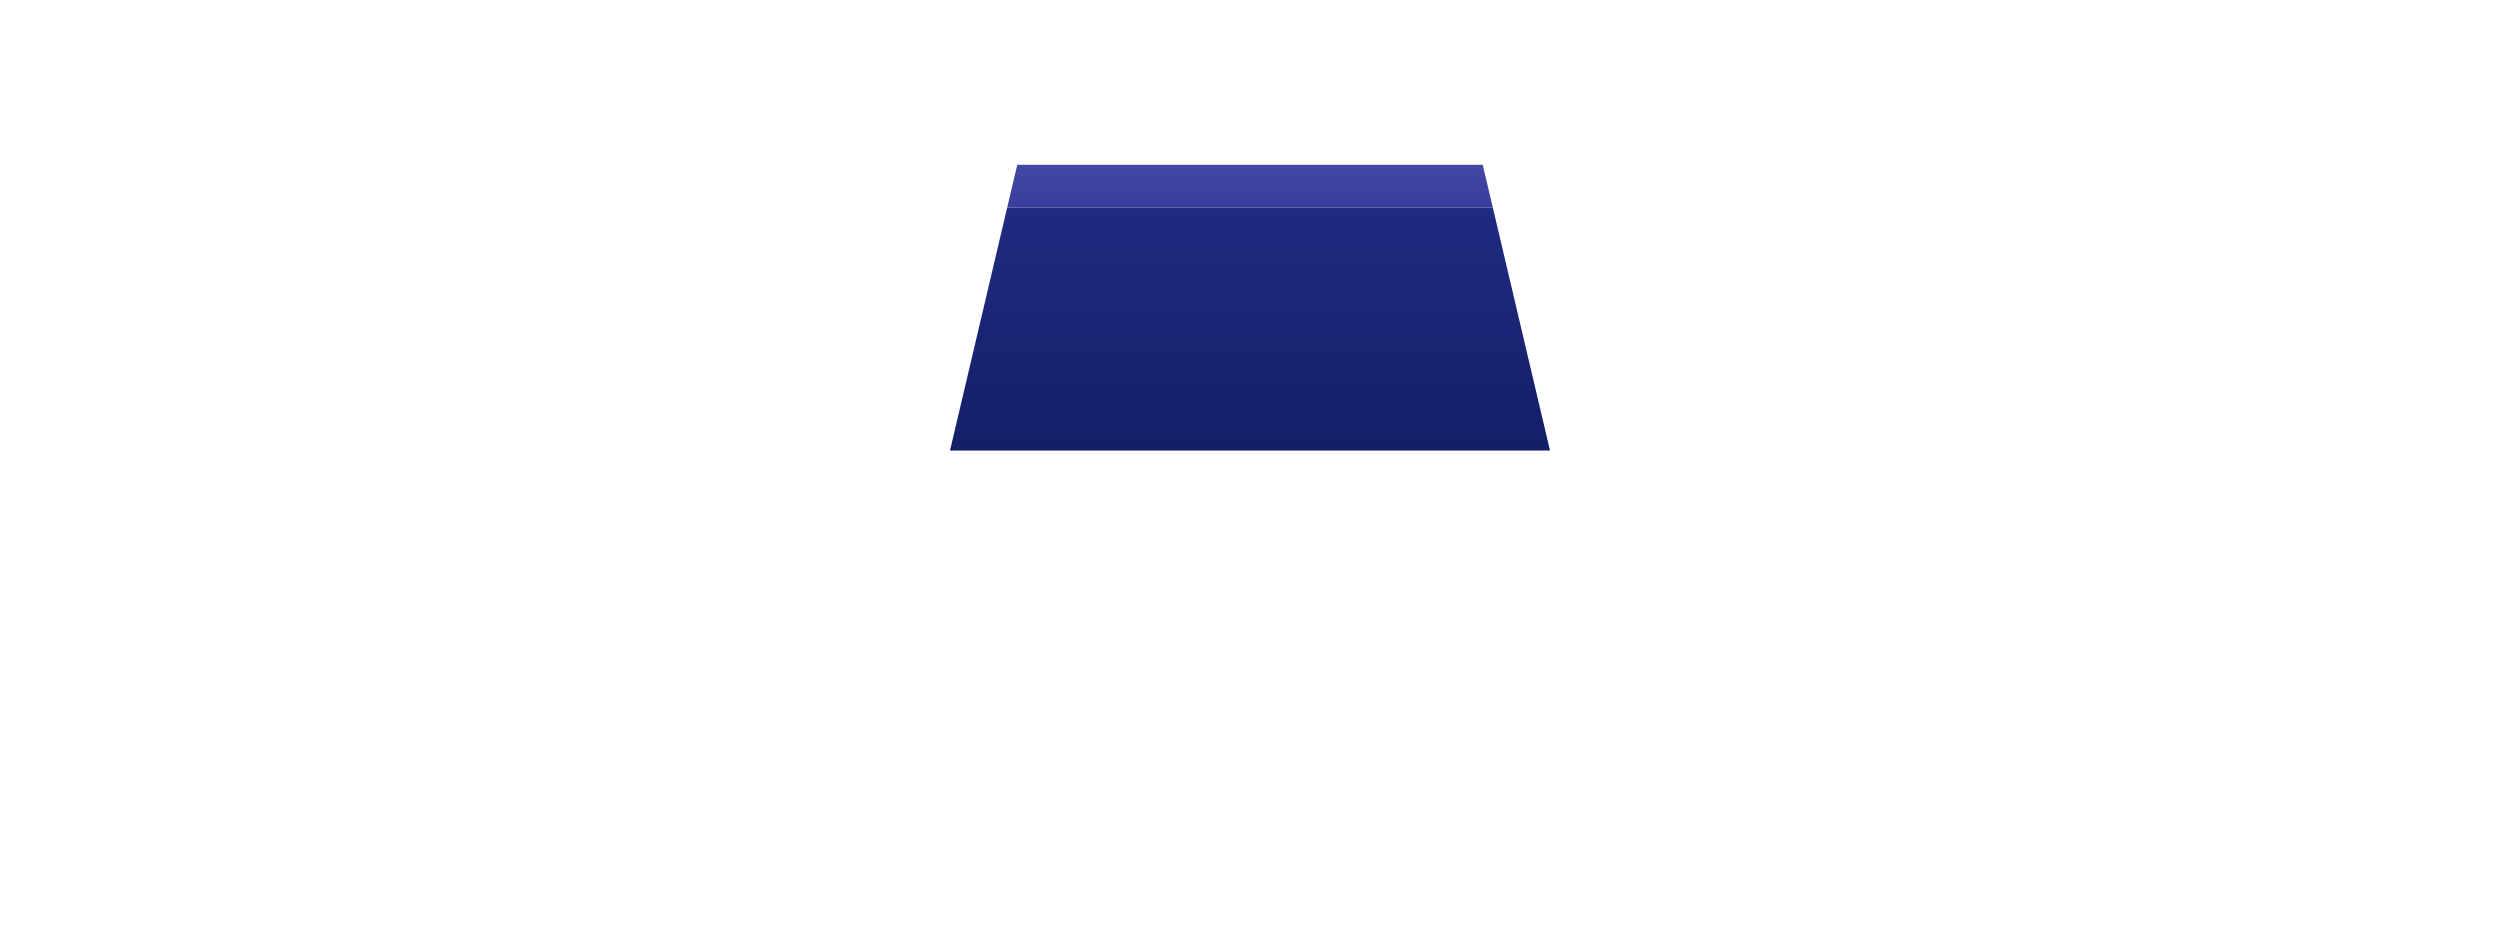
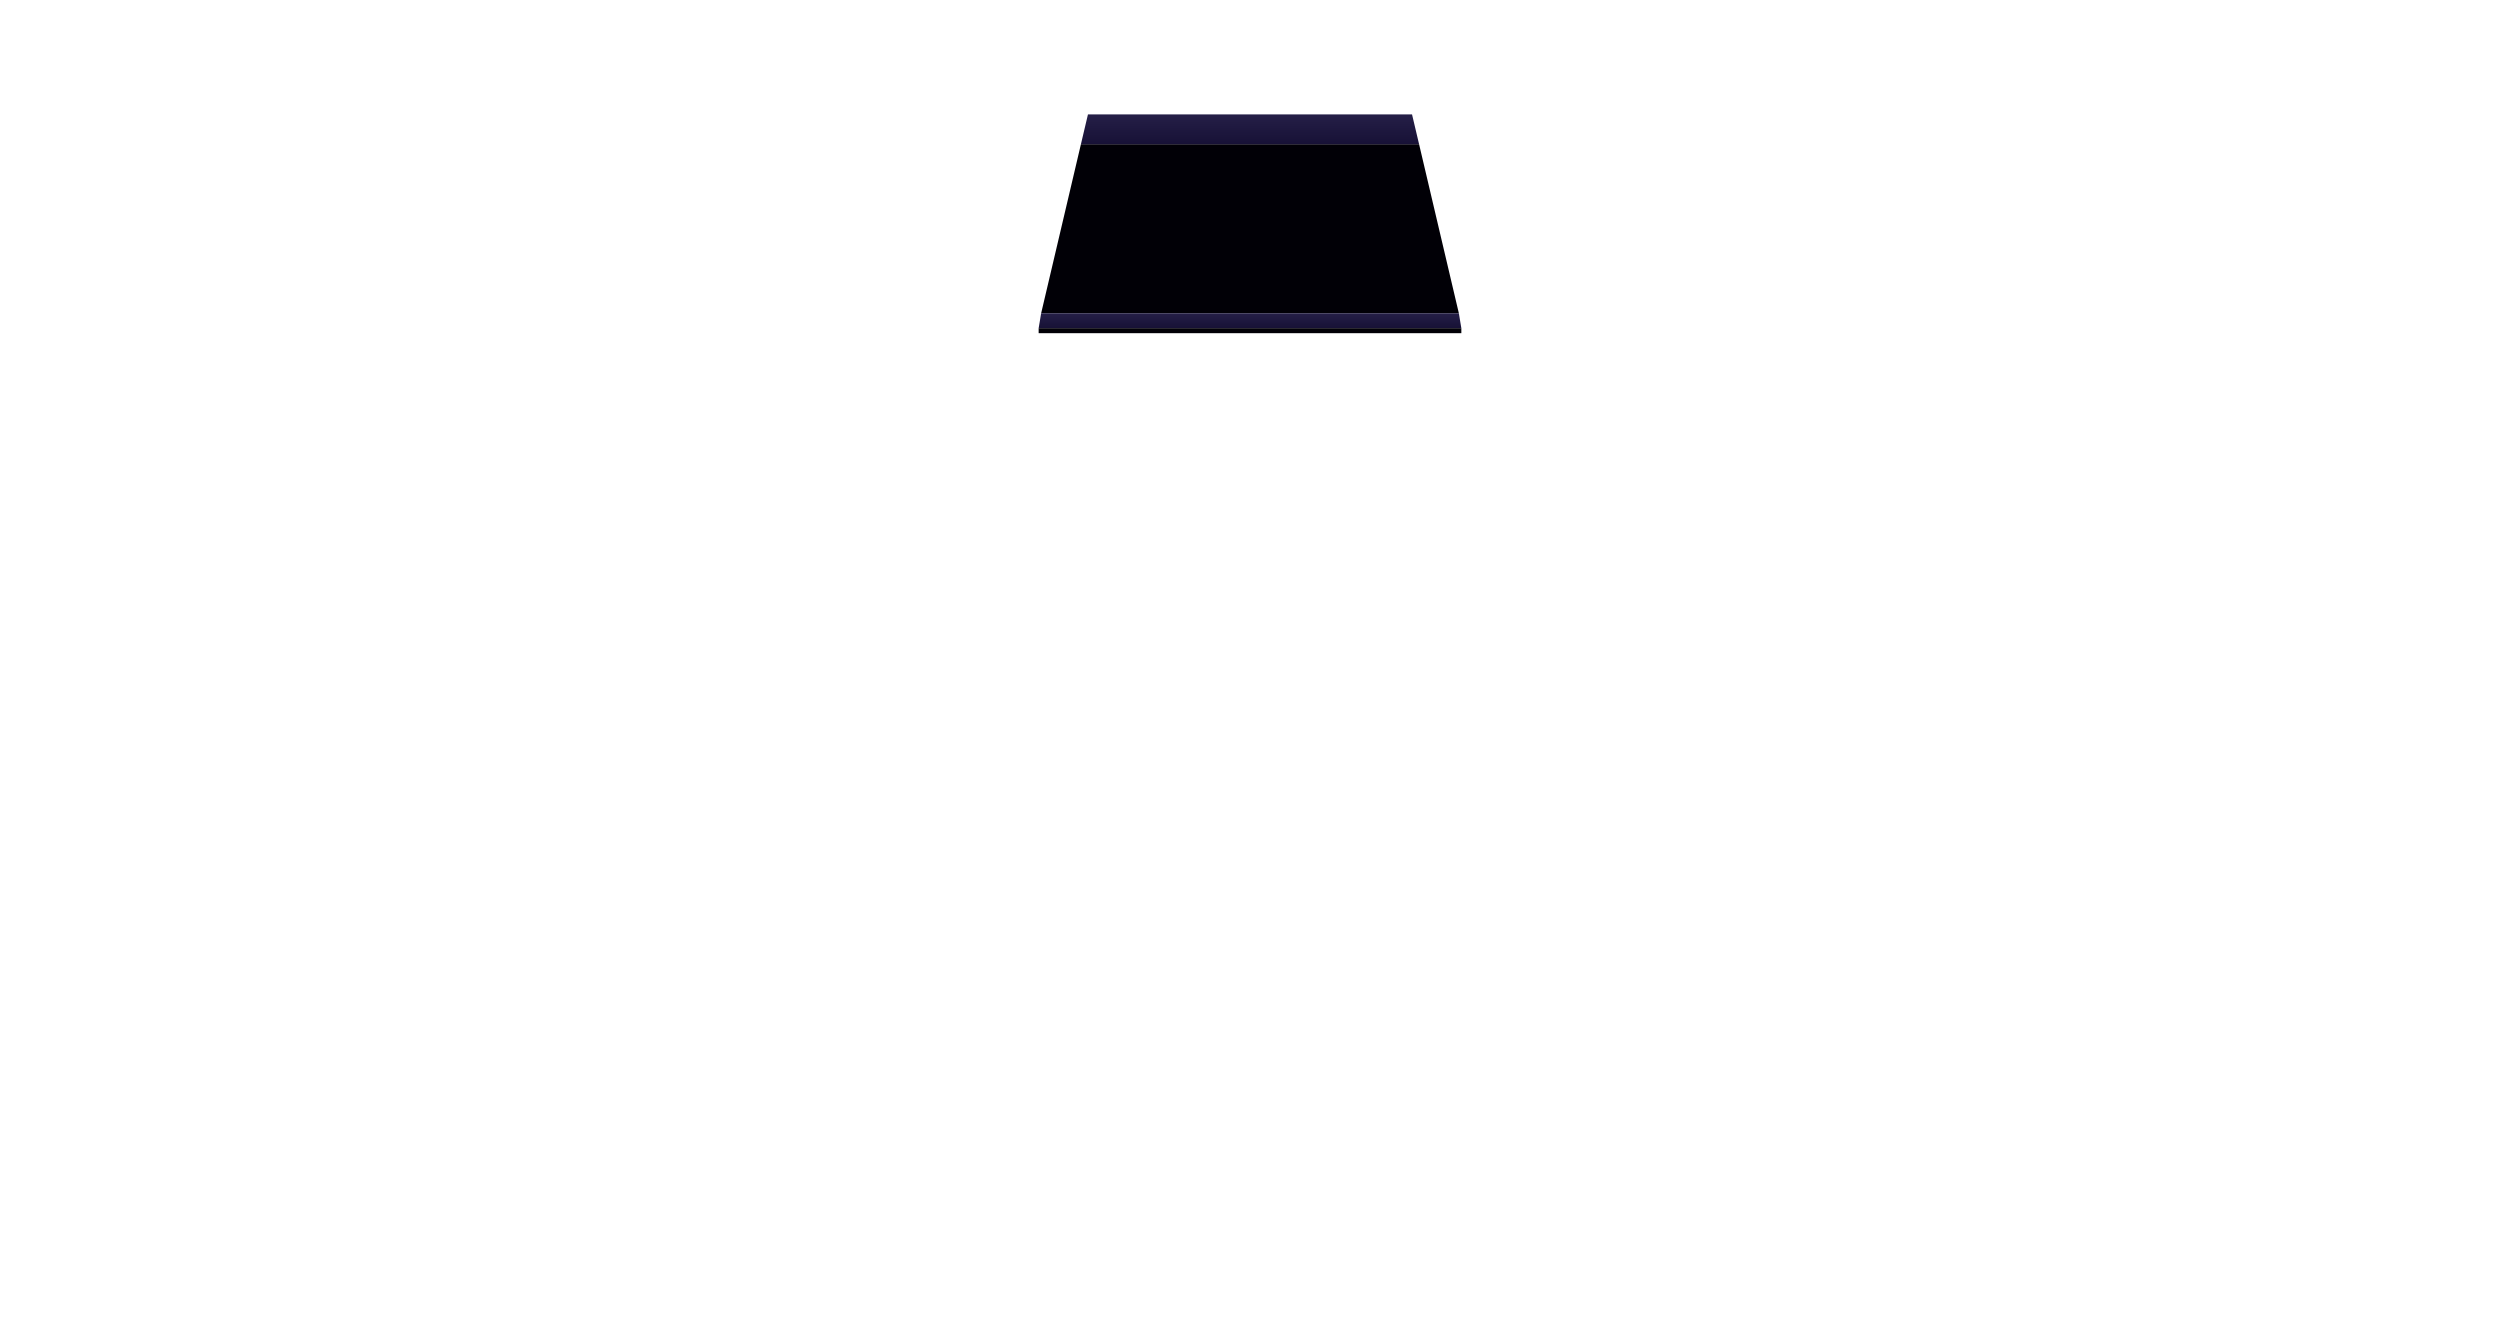
- <svg xmlns="http://www.w3.org/2000/svg" width="550" height="205" viewBox="0 0 550 205" fill="none">
-   <path d="M221.572 45.692H328.429L341 99.12H209L221.572 45.692Z" fill="url(#paint0_linear_5_130)" />
-   <path d="M223.798 36.263H326.202L328.429 45.692H221.572L223.798 36.263Z" fill="url(#paint1_linear_5_130)" />
+ <svg xmlns="http://www.w3.org/2000/svg" width="790" height="424" viewBox="0 0 790 424" fill="none">
+   <path d="M341.571 45.571H448.429L461 99H329L341.571 45.571Z" fill="#010006" />
+   <path d="M343.797 36.143H446.202L448.428 45.571H341.571L343.797 36.143Z" fill="url(#paint0_linear_2392_71392)" />
+   <path d="M328.214 103.714L329 99H461L461.786 103.714H328.214Z" fill="url(#paint1_linear_2392_71392)" />
+   <path d="M328.214 103.714H461.786V105.286H328.214V103.714Z" fill="#010006" />
  <defs>
-     <linearGradient id="paint0_linear_5_130" x1="275" y1="45.692" x2="275" y2="99.12" gradientUnits="userSpaceOnUse">
-       <stop stop-color="#1F2B80" />
-       <stop offset="1" stop-color="#141F68" />
+     <linearGradient id="paint0_linear_2392_71392" x1="395" y1="36.143" x2="395" y2="45.571" gradientUnits="userSpaceOnUse">
+       <stop stop-color="#251F47" />
+       <stop offset="1" stop-color="#171136" />
    </linearGradient>
-     <linearGradient id="paint1_linear_5_130" x1="275" y1="36.263" x2="275" y2="45.692" gradientUnits="userSpaceOnUse">
-       <stop stop-color="#4249A3" />
-       <stop offset="1" stop-color="#373E9C" />
+     <linearGradient id="paint1_linear_2392_71392" x1="395" y1="99" x2="395" y2="103.714" gradientUnits="userSpaceOnUse">
+       <stop stop-color="#251F47" />
+       <stop offset="1" stop-color="#171136" />
    </linearGradient>
  </defs>
</svg>
